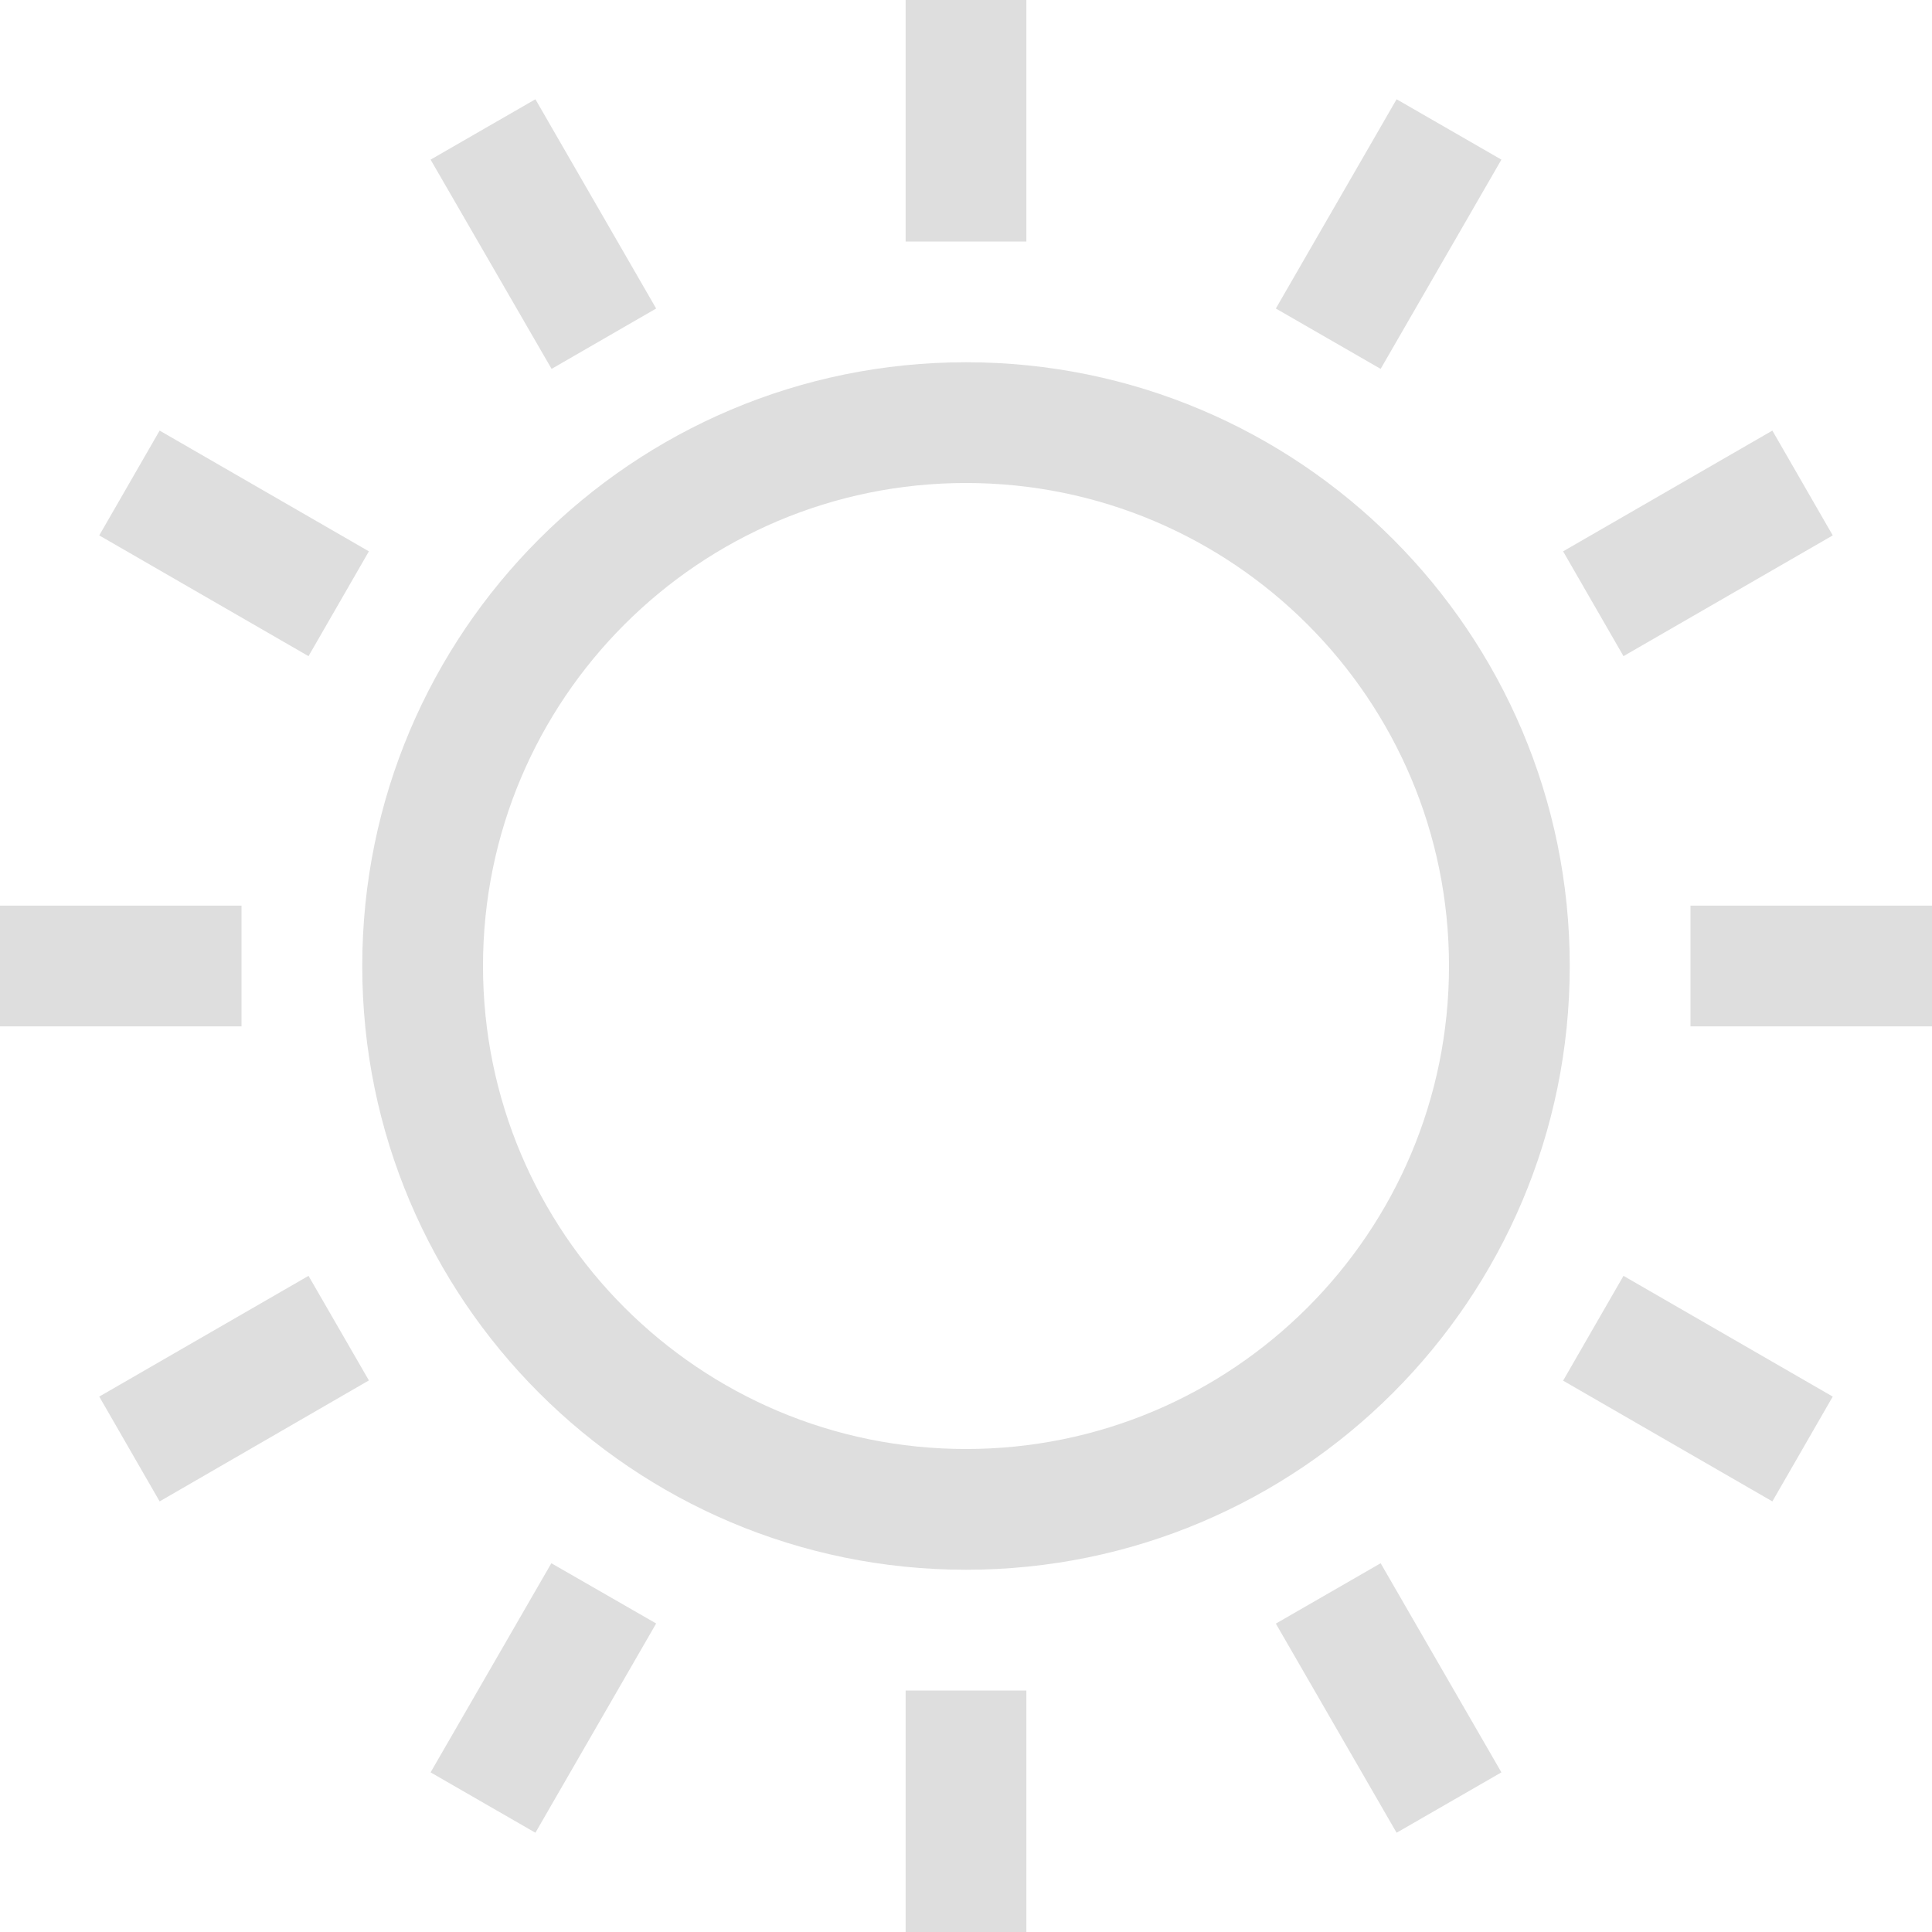
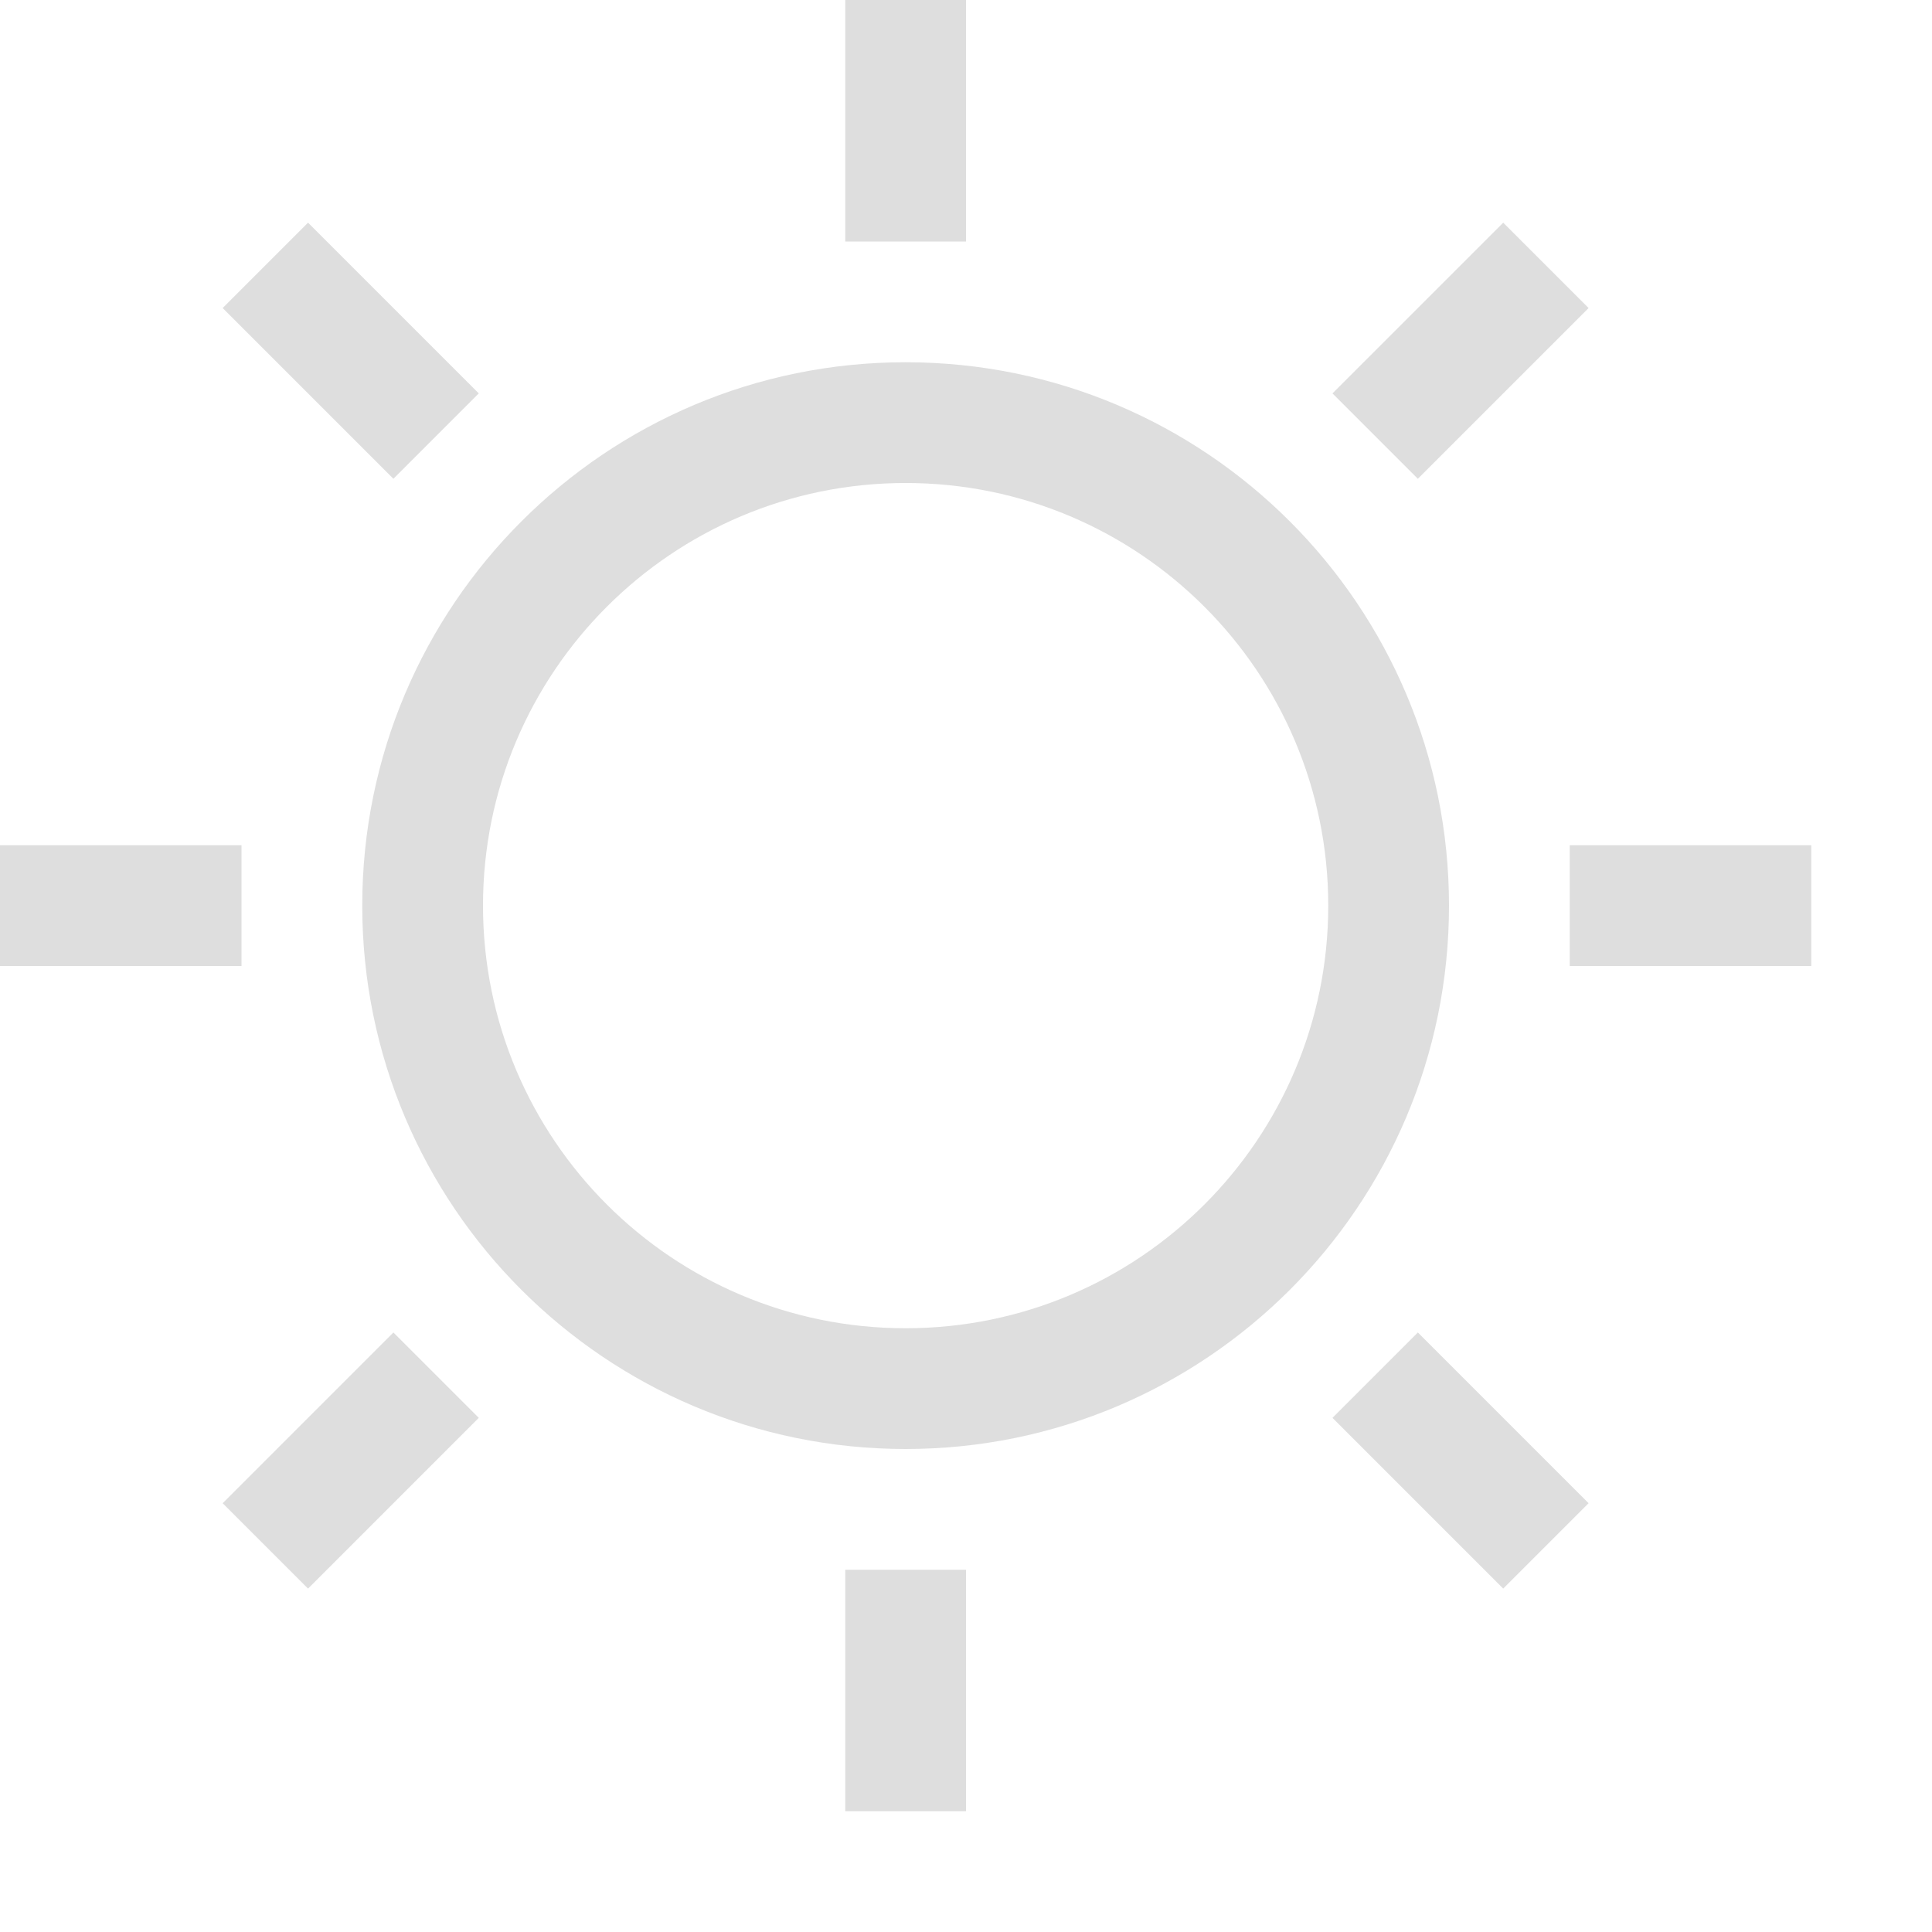
- <svg xmlns="http://www.w3.org/2000/svg" height="16" width="16">
-   <path d="M7.5 0v2h1V0zM4.434.822l-.868.5 1.002 1.733.866-.5zm7.132 0l-1 1.733.868.5 1-1.733zM8 3a5 5 0 1 0 0 10A5 5 0 0 0 8 3zm-6.678.566l-.5.868 1.733 1 .5-.868zm13.356 0l-1.733 1 .5.868 1.733-1zM8 4a4 4 0 0 1 4 4 4 4 0 0 1-4 4 4 4 0 0 1-4-4 4 4 0 0 1 4-4zM0 7.5v1h2v-1zm14 0v1h2v-1zM2.555 10.566l-1.733 1 .5.868 1.733-1.002zm10.89 0l-.5.868 1.733 1 .5-.868zm-8.879 2.38l-1 1.732.868.5 1-1.733zm6.868 0l-.868.5 1 1.732.868-.5zM7.5 14v2h1v-2z" fill="#dedede" />
+ <svg xmlns="http://www.w3.org/2000/svg" height="16" width="16" version="1.1" id="svg4">
+   <defs id="defs8" />
+   <path id="rect6080" style="fill:#dedede;stroke-width:2;stroke-linejoin:round;fill-opacity:1" d="M 7 0 L 7 2 L 8 2 L 8 0 L 7 0 z M 2.551 1.844 L 1.844 2.551 L 3.258 3.965 L 3.965 3.258 L 2.551 1.844 z M 12.449 1.844 L 11.035 3.258 L 11.742 3.965 L 13.156 2.551 L 12.449 1.844 z M 7.5 3 A 4.5 4.5 0 0 0 3 7.5 A 4.5 4.5 0 0 0 7.5 12 A 4.5 4.5 0 0 0 12 7.5 A 4.5 4.5 0 0 0 7.5 3 z M 7.5 4 A 3.5 3.5 0 0 1 11 7.5 A 3.5 3.5 0 0 1 7.5 11 A 3.5 3.5 0 0 1 4 7.5 A 3.5 3.5 0 0 1 7.5 4 z M 0 7 L 0 8 L 2 8 L 2 7 L 0 7 z M 13 7 L 13 8 L 15 8 L 15 7 L 13 7 z M 3.258 11.035 L 1.844 12.449 L 2.551 13.156 L 3.965 11.742 L 3.258 11.035 z M 11.742 11.035 L 11.035 11.742 L 12.449 13.156 L 13.156 12.449 L 11.742 11.035 z M 7 13 L 7 15 L 8 15 L 8 13 L 7 13 z " />
</svg>
